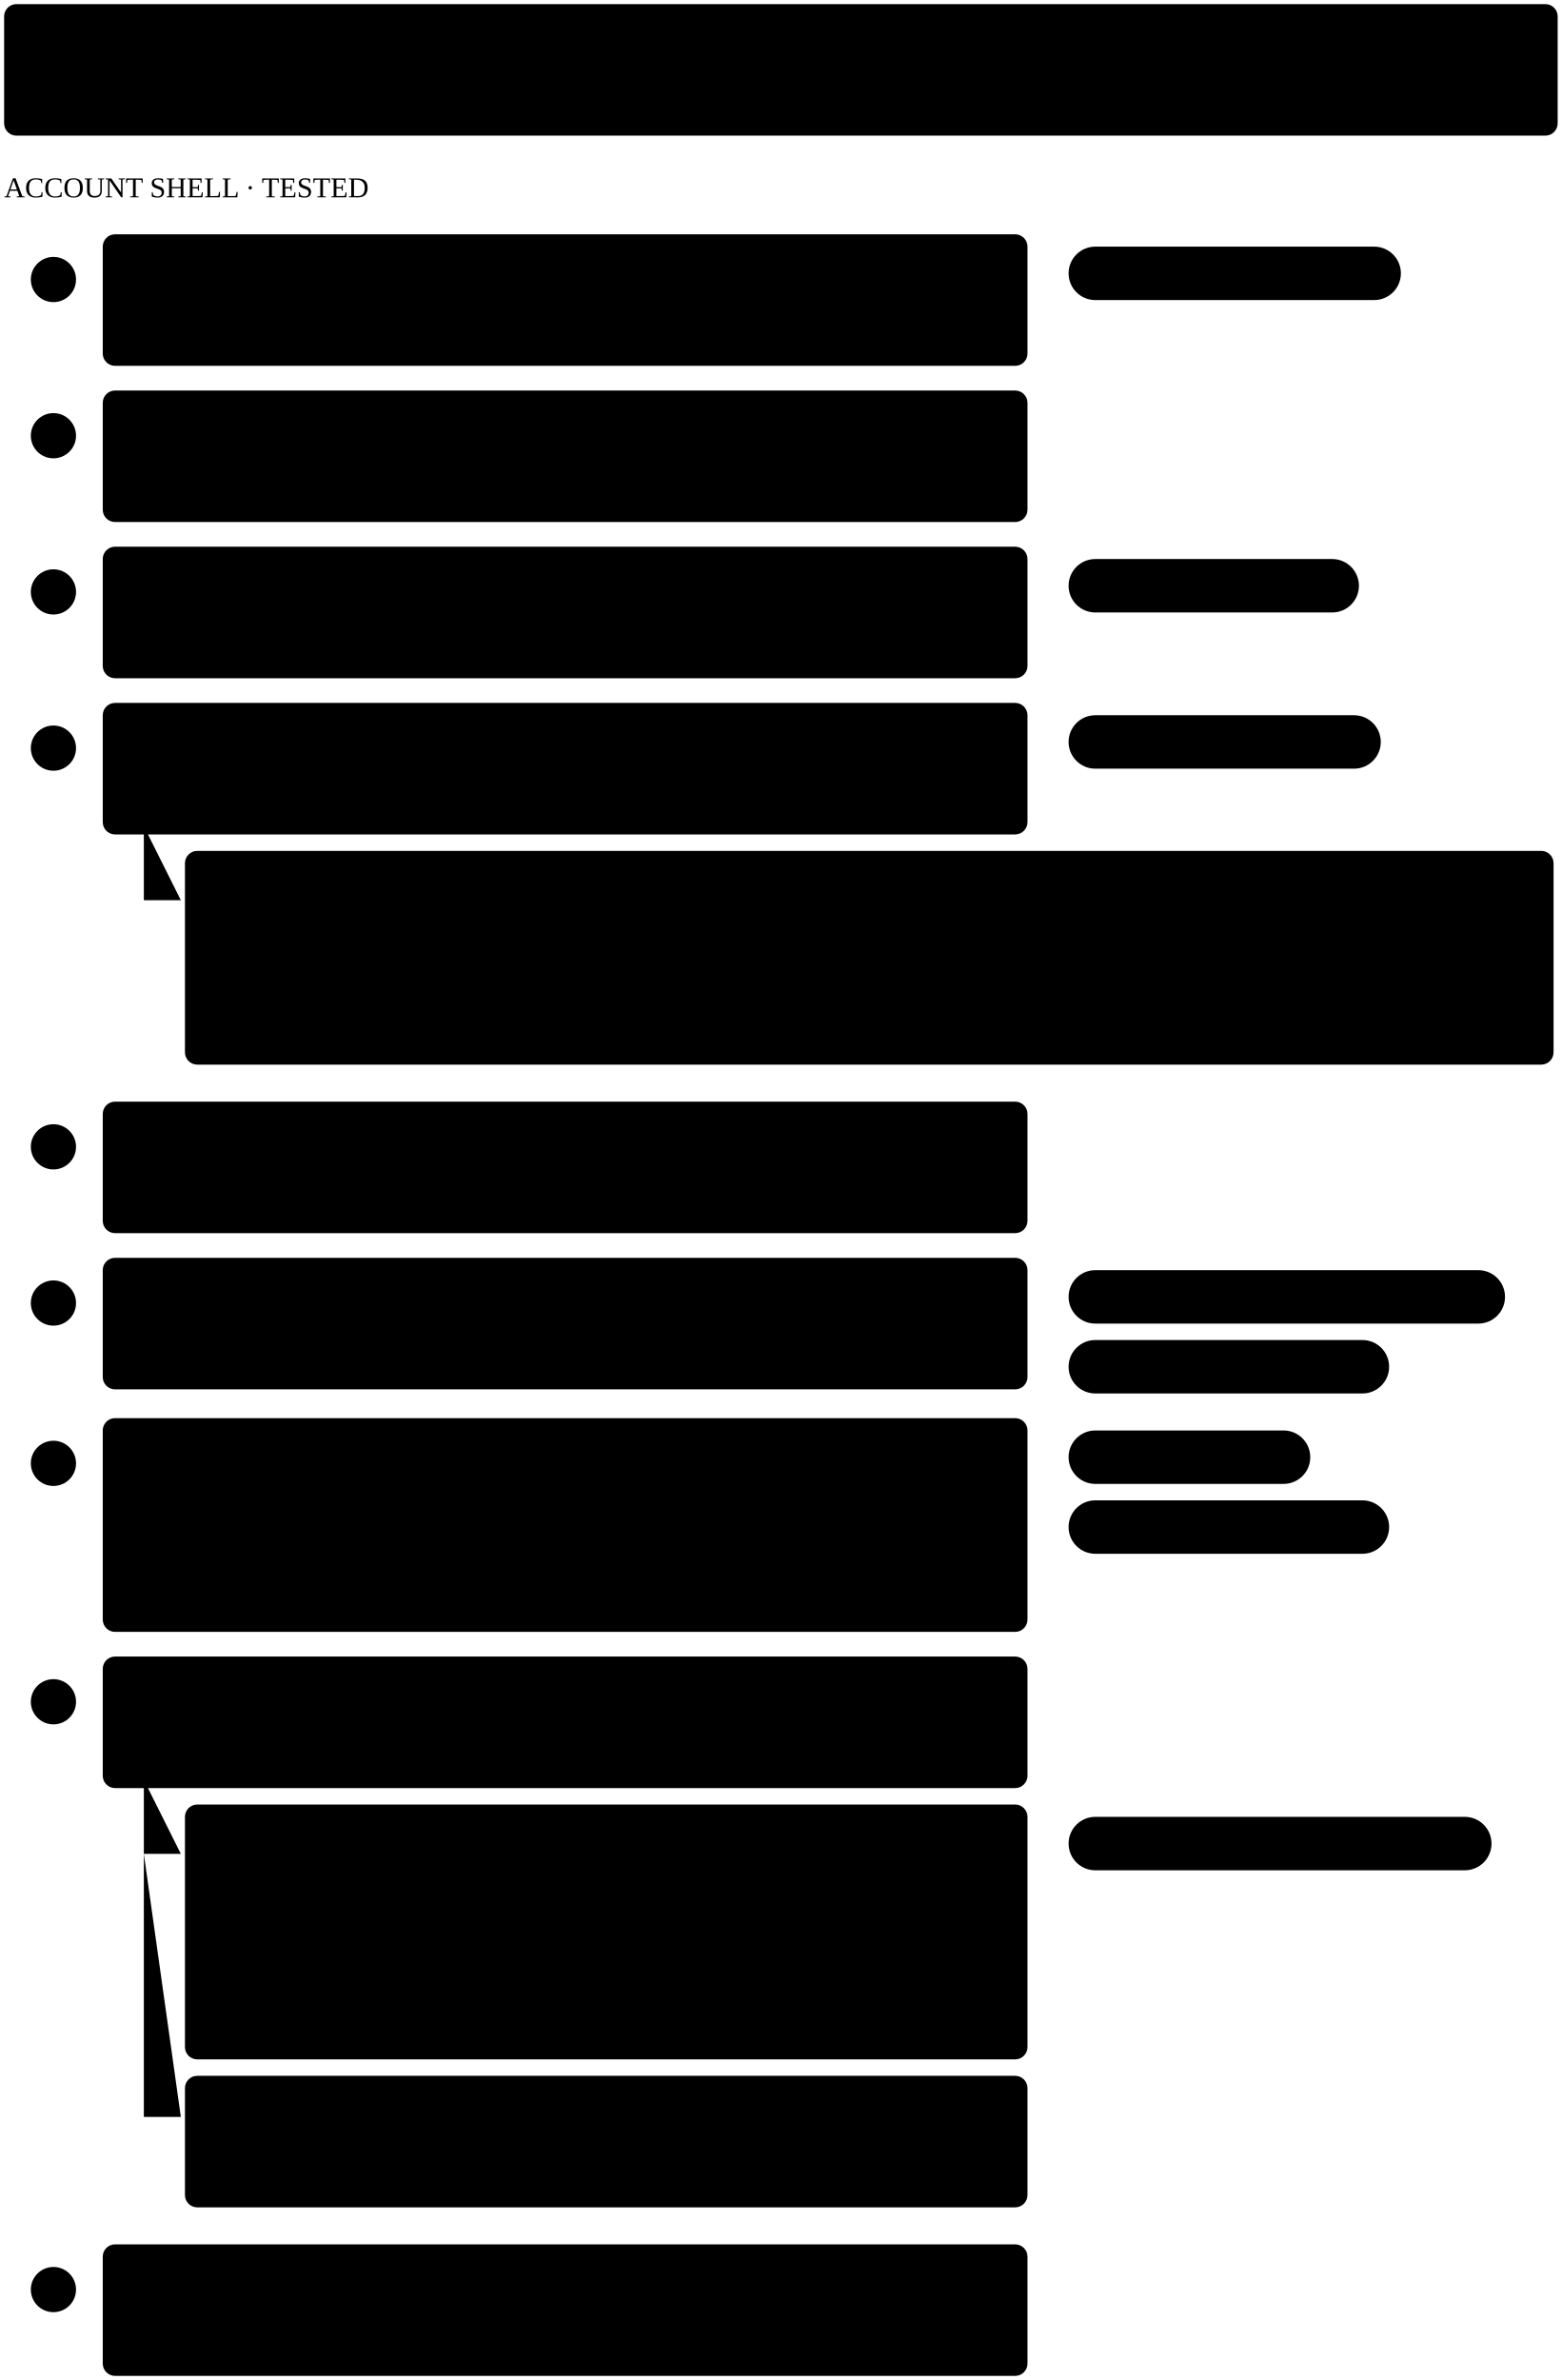
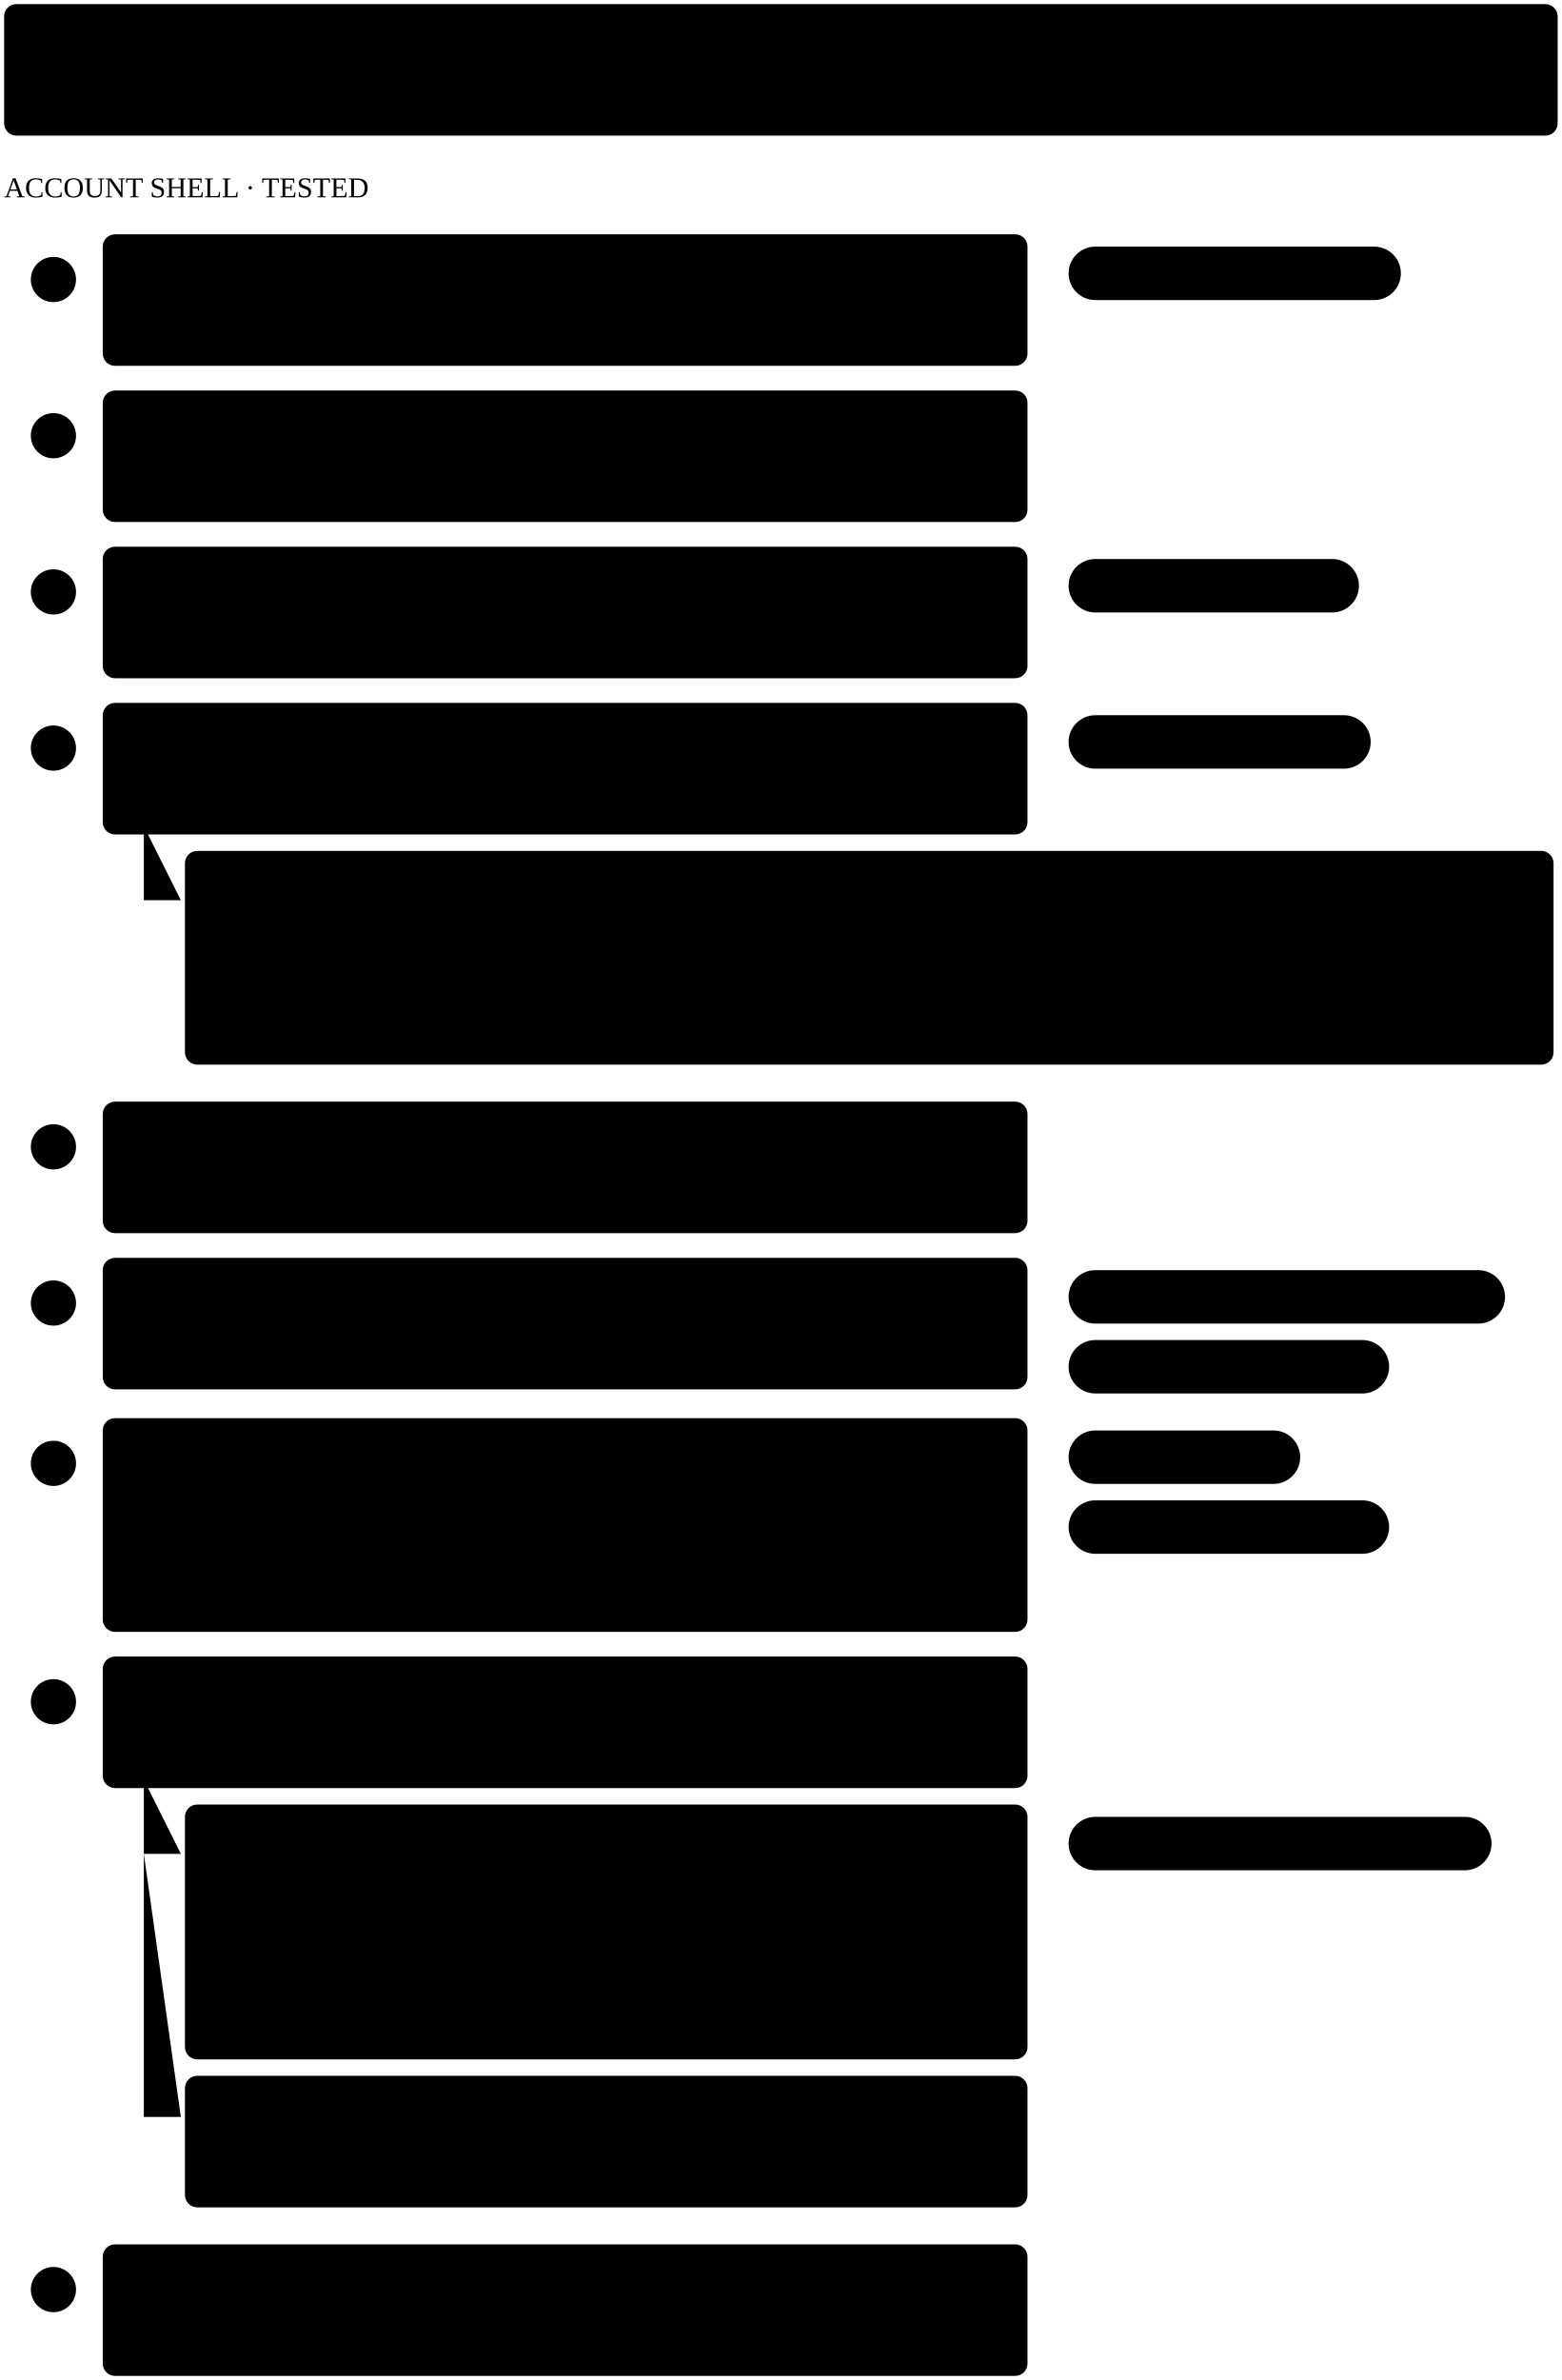
<svg class="wide" viewBox="0 0 760 1158" role="img" aria-labelledby="fig-check-auth-title" aria-describedby="fig-check-auth-text">
  <rect x="2" y="2" width="756" height="64" rx="6" class="bx bx-k" />
  <text x="14" y="30" class="x" font-size="15">Soroban host → <tspan class="mono">__check_auth(signature_payload, auth payload, contexts)</tspan>. The auth</text>
  <text x="14" y="50" class="x" font-size="15">payload carries <tspan class="mono">context_rule_ids</tspan> and the claimed signers.</text>
  <text x="2" y="96" class="m tag" font-size="14">ACCOUNT SHELL · TESTED</text>
  <g>
    <rect x="50" y="114" width="450" height="64" rx="6" class="bx" />
    <text x="62" y="142" class="x" font-size="15">A context calls a reserved hook on any contract: <tspan class="mono">install</tspan>,</text>
    <text x="62" y="162" class="x" font-size="15">
      <tspan class="mono">uninstall</tspan>, <tspan class="mono">enforce</tspan> or an <tspan class="mono">rcv_*</tspan> name?</text>
    <circle cx="26" cy="136" r="11" class="bx" />
    <text x="26" y="140.9" class="t" font-size="14" text-anchor="middle">1</text>
    <path d="M500 133H518" class="fl-d" marker-end="url(#perch-bar)" />
    <rect x="520" y="120" width="161.71" height="26" rx="13" class="pill pill-d" />
    <text x="531" y="138.04" class="d" font-size="14">ReservedFunction · 1</text>
  </g>
  <g>
    <rect x="50" y="190" width="450" height="64" rx="6" class="bx" />
    <text x="62" y="218" class="x" font-size="15">Recovery completion? Exactly one <tspan class="mono">apply_doc</tspan> context on</text>
    <text x="62" y="238" class="x" font-size="15">this account, selecting the recovery rule. Classification only.</text>
    <circle cx="26" cy="212" r="11" class="bx" />
    <text x="26" y="216.9" class="t" font-size="14" text-anchor="middle">2</text>
    <path d="M26 147V199" class="fl" marker-end="url(#perch-ah)" />
  </g>
  <g>
    <rect x="50" y="266" width="450" height="64" rx="6" class="bx" />
    <text x="62" y="294" class="x" font-size="15">Frozen by an authorized <tspan class="mono">Protected</tspan> attempt, and this is not</text>
    <text x="62" y="314" class="x" font-size="15">its completion?</text>
    <circle cx="26" cy="288" r="11" class="bx" />
    <text x="26" y="292.9" class="t" font-size="14" text-anchor="middle">3</text>
    <path d="M26 223V275" class="fl" marker-end="url(#perch-ah)" />
    <path d="M500 285H518" class="fl-d" marker-end="url(#perch-bar)" />
    <rect x="520" y="272" width="141.29" height="26" rx="13" class="pill pill-d" />
    <text x="531" y="290.04" class="d" font-size="14">AccountFrozen · 2</text>
  </g>
  <g>
    <rect x="50" y="342" width="450" height="64" rx="6" class="bx" />
    <text x="62" y="370" class="x" font-size="15">A selected grant rule calls the recovery controller, its ZK</text>
    <text x="62" y="390" class="x" font-size="15">adapter or its ZK pool?</text>
    <circle cx="26" cy="364" r="11" class="bx" />
    <text x="26" y="368.9" class="t" font-size="14" text-anchor="middle">4</text>
    <path d="M26 299V351" class="fl" marker-end="url(#perch-ah)" />
    <path d="M500 361H518" class="fl-d" marker-end="url(#perch-bar)" />
-     <rect x="520" y="348" width="151.92" height="26" rx="13" class="pill pill-d" />
-     <text x="531" y="366.04" class="d" font-size="14">ScopeEscalation · 4</text>
+     <rect x="520" y="348" width="147.01" height="26" rx="13" class="pill pill-d" />
+     <text x="531" y="366.04" class="d" font-size="14">GrantEscalation · 4</text>
  </g>
  <g>
    <rect x="90" y="414" width="666" height="104" rx="6" class="bx bx-hi" />
    <text x="102" y="442" class="x" font-size="15">A completion leaves here. The recovery controller's <tspan class="mono">rcv_complete</tspan> checks the exact</text>
    <text x="102" y="462" class="x" font-size="15">approved document bytes and the completion window: authorized with no signatures, or</text>
    <text x="102" y="482" class="x" font-size="15">refused.</text>
    <text x="102" y="502" class="m tag" font-size="14">TESTED · RECOVERY CONTROLLER</text>
    <path d="M70 402V438H88" class="fl" marker-end="url(#perch-ah)" />
  </g>
  <g>
    <rect x="50" y="536" width="450" height="64" rx="6" class="bx" />
    <text x="62" y="564" class="x" font-size="15">bound = SHA-256(domain ‖ account ‖ signature payload),</text>
    <text x="62" y="584" class="x" font-size="15">with domain <tspan class="mono">"perch/account/auth-addr-v1"</tspan>
    </text>
    <circle cx="26" cy="558" r="11" class="bx" />
    <text x="26" y="562.9" class="t" font-size="14" text-anchor="middle">5</text>
    <path d="M26 375V545" class="fl" marker-end="url(#perch-ah)" />
  </g>
  <g>
    <rect x="50" y="612" width="450" height="64" rx="6" class="bx" />
    <text x="62" y="640" class="x" font-size="15">Resolve the selected rule IDs to stored rules and spending</text>
    <text x="62" y="660" class="x" font-size="15">records; convert the contexts.</text>
    <circle cx="26" cy="634" r="11" class="bx" />
    <text x="26" y="638.9" class="t" font-size="14" text-anchor="middle">6</text>
    <path d="M26 569V621" class="fl" marker-end="url(#perch-ah)" />
    <path d="M500 631H518" class="fl-d" marker-end="url(#perch-bar)" />
    <rect x="520" y="618" width="212.38" height="26" rx="13" class="pill pill-d" />
    <text x="531" y="636.04" class="d" font-size="14">ContextRuleNotFound · 3000</text>
    <path d="M500 665H518" class="fl-d" marker-end="url(#perch-bar)" />
    <rect x="520" y="652" width="155.99" height="26" rx="13" class="pill pill-d" />
    <text x="531" y="670.04" class="d" font-size="14">RuleEvalRefused · 5</text>
  </g>
  <g>
    <rect x="50" y="690" width="450" height="104" rx="6" class="bx bx-pr" />
    <rect x="54" y="694" width="442" height="96" rx="2" class="fl-g" />
    <text x="62" y="718" class="x" font-size="15">
      <tspan class="mono">rule_eval::authorize</tspan>: rules, records, contexts, choices,</text>
    <text x="62" y="738" class="x" font-size="15">signers, ledger, generation → next records. No storage, no</text>
    <text x="62" y="758" class="x" font-size="15">signatures.</text>
    <text x="62" y="778" class="g tag" font-size="14">PROVED · MODEL + TRANSLATION</text>
    <circle cx="26" cy="712" r="11" class="bx" />
    <text x="26" y="716.9" class="t" font-size="14" text-anchor="middle">7</text>
    <path d="M26 645V699" class="fl" marker-end="url(#perch-ah)" />
    <path d="M500 709H518" class="fl-d" marker-end="url(#perch-bar)" />
-     <rect x="520" y="696" width="117.61" height="26" rx="13" class="pill pill-d" />
-     <text x="531" y="714.04" class="d" font-size="14">StaleScope · 3</text>
+     <rect x="520" y="696" width="112.7" height="26" rx="13" class="pill pill-d" />
+     <text x="531" y="714.04" class="d" font-size="14">StaleGrant · 3</text>
    <path d="M500 743H518" class="fl-d" marker-end="url(#perch-bar)" />
    <rect x="520" y="730" width="155.99" height="26" rx="13" class="pill pill-d" />
    <text x="531" y="748.04" class="d" font-size="14">RuleEvalRefused · 5</text>
  </g>
  <g>
    <rect x="50" y="806" width="450" height="64" rx="6" class="bx" />
    <text x="62" y="834" class="x" font-size="15">digest = SHA-256(bound ‖ XDR(selected rule IDs)). For each</text>
    <text x="62" y="854" class="x" font-size="15">claimed signer:</text>
    <circle cx="26" cy="828" r="11" class="bx" />
    <text x="26" y="832.9" class="t" font-size="14" text-anchor="middle">8</text>
    <path d="M26 723V815" class="fl" marker-end="url(#perch-ah)" />
  </g>
  <g>
    <rect x="90" y="878" width="410" height="124" rx="6" class="bx" />
    <rect x="93" y="881" width="11" height="118" rx="0" class="tr" />
    <text x="116" y="906" class="x" font-size="15">External: <tspan class="mono">verifier.verify(digest)</tspan>. A bad</text>
    <text x="116" y="926" class="x" font-size="15">signature traps in the verifier;</text>
    <text x="116" y="946" class="x" font-size="15">
      <tspan class="mono">ExternalVerificationFailed</tspan> (3003) only if a</text>
    <text x="116" y="966" class="x" font-size="15">verifier returns false.</text>
    <text x="116" y="986" class="m tag" font-size="14">TRUSTED · VERIFIER</text>
    <path d="M70 866V902H88" class="fl-m" marker-end="url(#perch-ah-m)" />
    <path d="M500 897H518" class="fl-d" marker-end="url(#perch-bar)" />
    <rect x="520" y="884" width="205.81" height="26" rx="13" class="pill pill-d" />
    <text x="531" y="902.04" class="d" font-size="14">verifier traps (bad signature)</text>
    <rect x="90" y="1010" width="410" height="64" rx="6" class="bx bx-k" />
    <text x="102" y="1038" class="x" font-size="15">Delegated (CAP-0071): the host's <tspan class="mono">delegate_auth</tspan>.</text>
    <text x="102" y="1058" class="x" font-size="15">Rule IDs are not bound.</text>
    <path d="M70 902V1030H88" class="fl-k" marker-end="url(#perch-ah-k)" />
  </g>
  <g>
    <rect x="50" y="1092" width="450" height="64" rx="6" class="bx" />
    <text x="62" y="1120" class="x" font-size="15">Store each capped spending record that changed.</text>
    <text x="62" y="1140" class="x" font-size="15">Authorized.</text>
    <circle cx="26" cy="1114" r="11" class="bx" />
    <text x="26" y="1118.9" class="t" font-size="14" text-anchor="middle">9</text>
    <path d="M26 839V1101" class="fl" marker-end="url(#perch-ah)" />
  </g>
</svg>
